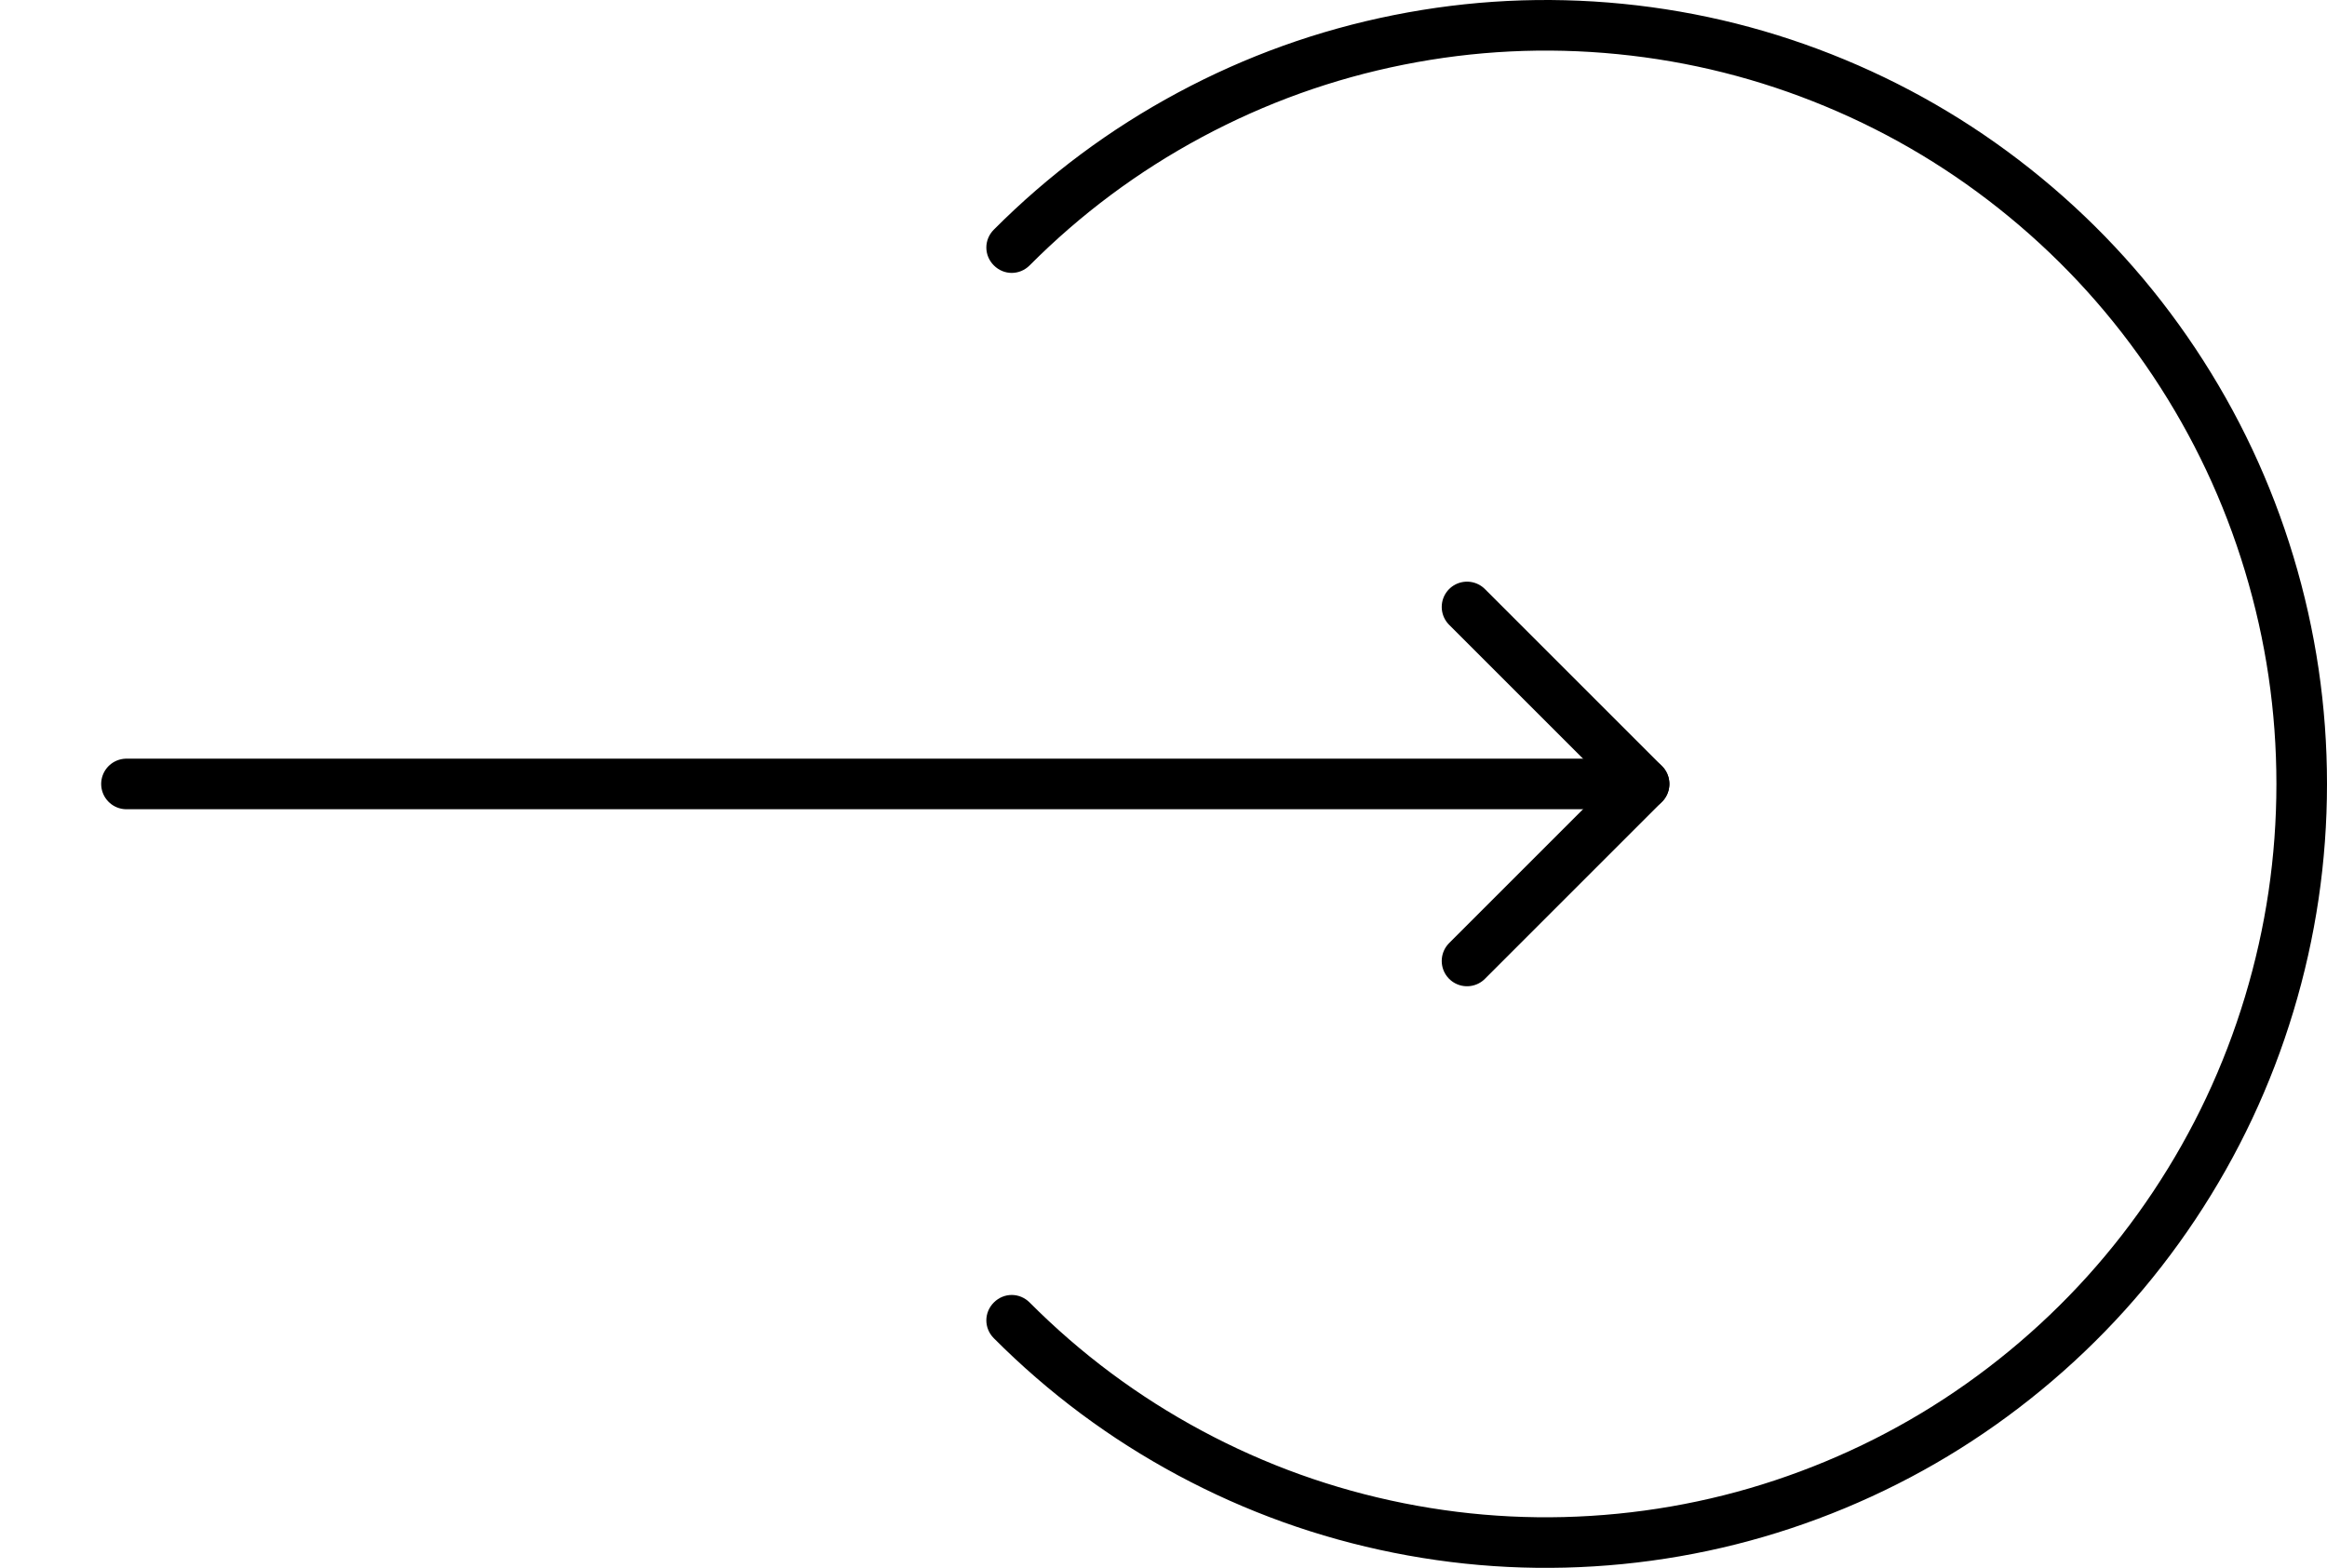
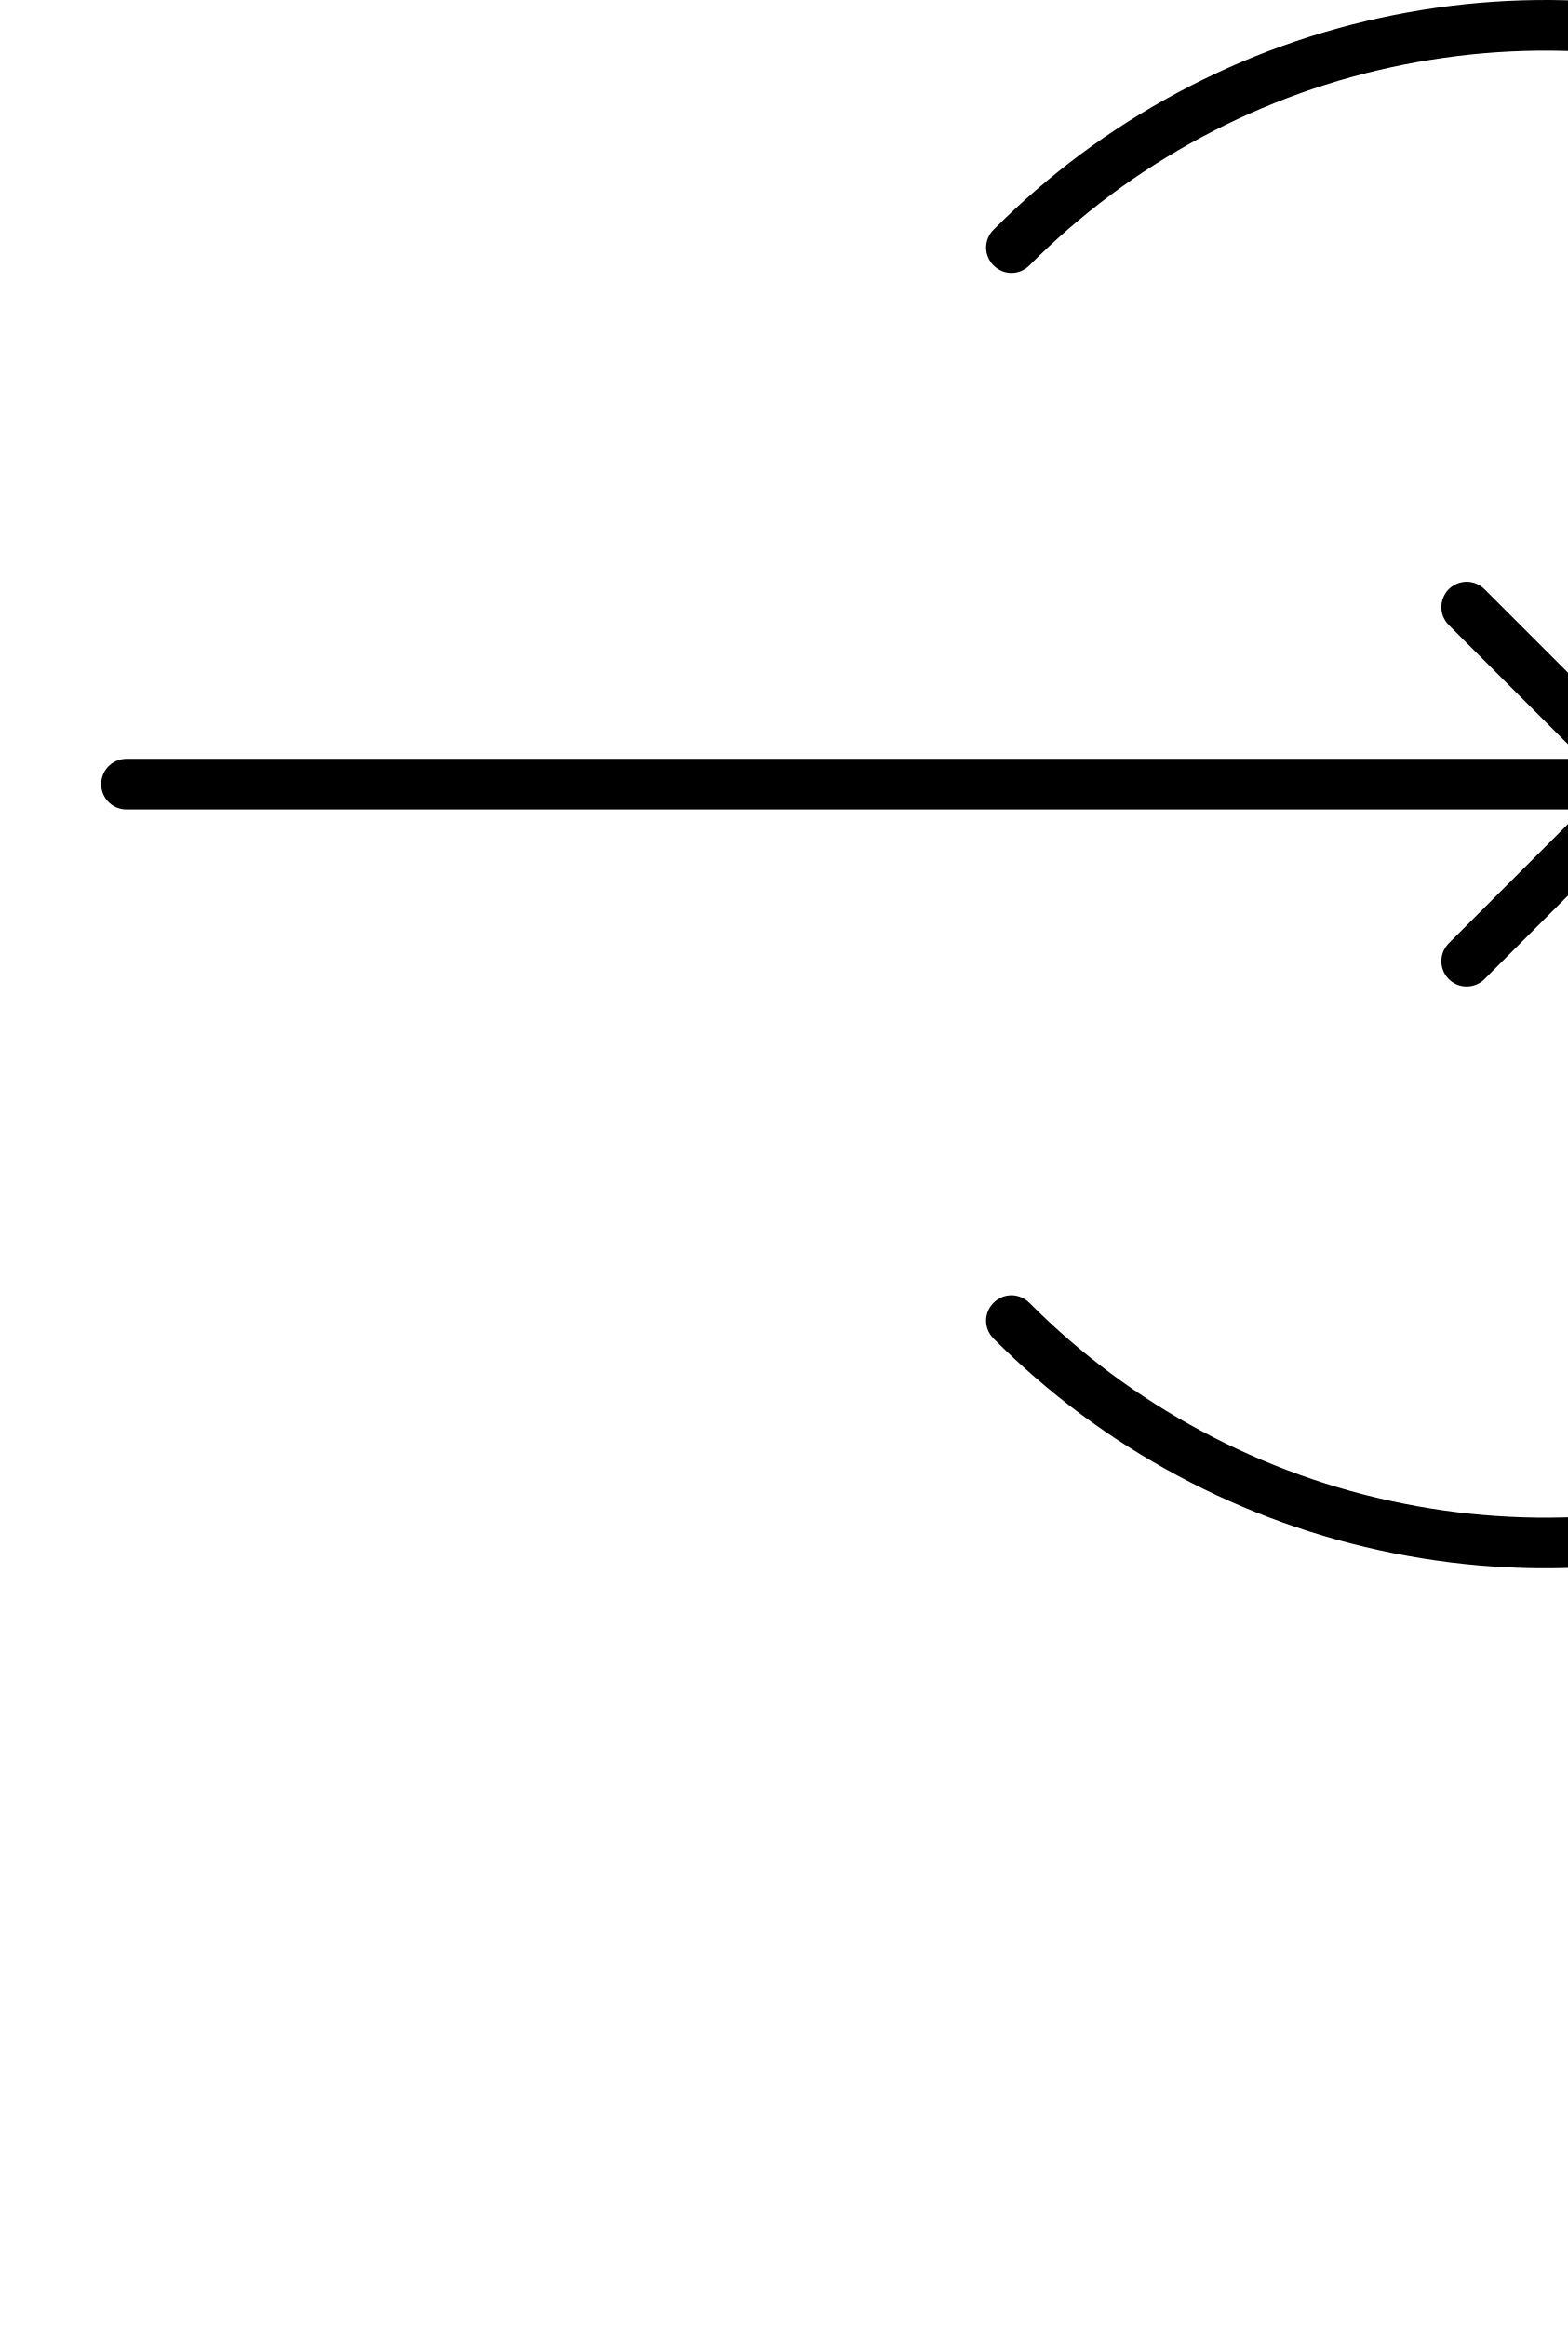
- <svg xmlns="http://www.w3.org/2000/svg" viewBox="0 0 92 62.003" fill="none">
+ <svg xmlns="http://www.w3.org/2000/svg" viewBox="0 0 62 92" fill="none">
  <path id="Ellipse 31" d="M50.291 9.492C48.272 7.465 46.004 5.775 43.485 4.423C40.967 3.072 38.308 2.116 35.508 1.557C32.707 0.998 29.887 0.859 27.045 1.14C24.204 1.421 21.464 2.11 18.826 3.207C16.188 4.304 13.766 5.762 11.559 7.581C9.351 9.401 7.454 11.502 5.867 13.887C4.281 16.271 3.073 18.836 2.244 21.581C1.415 24.325 1 27.132 1 30C1 32.868 1.415 35.675 2.244 38.419C3.073 41.164 4.281 43.728 5.867 46.113C7.454 48.498 9.351 50.599 11.559 52.419C13.766 54.238 16.188 55.696 18.826 56.793C21.464 57.89 24.204 58.579 27.045 58.86C29.887 59.141 32.707 59.002 35.508 58.443C38.308 57.884 40.967 56.928 43.485 55.577C46.004 54.225 48.272 52.535 50.291 50.508L51.709 51.919C49.55 54.087 47.124 55.893 44.431 57.339C41.738 58.784 38.894 59.806 35.899 60.404C32.904 61.002 29.887 61.151 26.848 60.851C23.809 60.55 20.88 59.813 18.058 58.64C15.237 57.466 12.647 55.907 10.287 53.962C7.927 52.017 5.898 49.77 4.202 47.221C2.506 44.672 1.215 41.931 0.329 38.998C-0.557 36.065 -1 33.065 -1 30C-1 26.935 -0.557 23.936 0.329 21.002C1.215 18.069 2.506 15.328 4.202 12.779C5.898 10.23 7.927 7.983 10.287 6.038C12.647 4.093 15.237 2.534 18.058 1.36C20.88 0.187 23.809 -0.55 26.848 -0.851C29.887 -1.151 32.904 -1.002 35.899 -0.404C38.894 0.194 41.738 1.216 44.431 2.661C47.124 4.107 49.55 5.913 51.709 8.081L50.291 9.492ZM51.68 8.081L51.709 8.081C52.104 8.478 52.102 9.1 51.706 9.495C51.309 9.891 50.687 9.889 50.291 9.492L50.291 9.464L51.68 8.081ZM50.291 50.536L50.291 50.508C50.687 50.111 51.309 50.109 51.706 50.505C52.102 50.9 52.104 51.522 51.709 51.919L51.68 51.919L50.291 50.536Z" fill="currentcolor" fill-rule="nonzero" transform="matrix(-1,-8.74228e-08,8.74228e-08,-1,91,61.0015)" />
  <path d="M5 31.002L65 31.002" stroke="currentcolor" stroke-linecap="round" stroke-linejoin="round" stroke-width="2" />
  <path d="M58 24.002L65 31.002L58 38.002" fill-rule="nonzero" stroke="currentcolor" stroke-linecap="round" stroke-linejoin="round" stroke-width="2" />
</svg>
